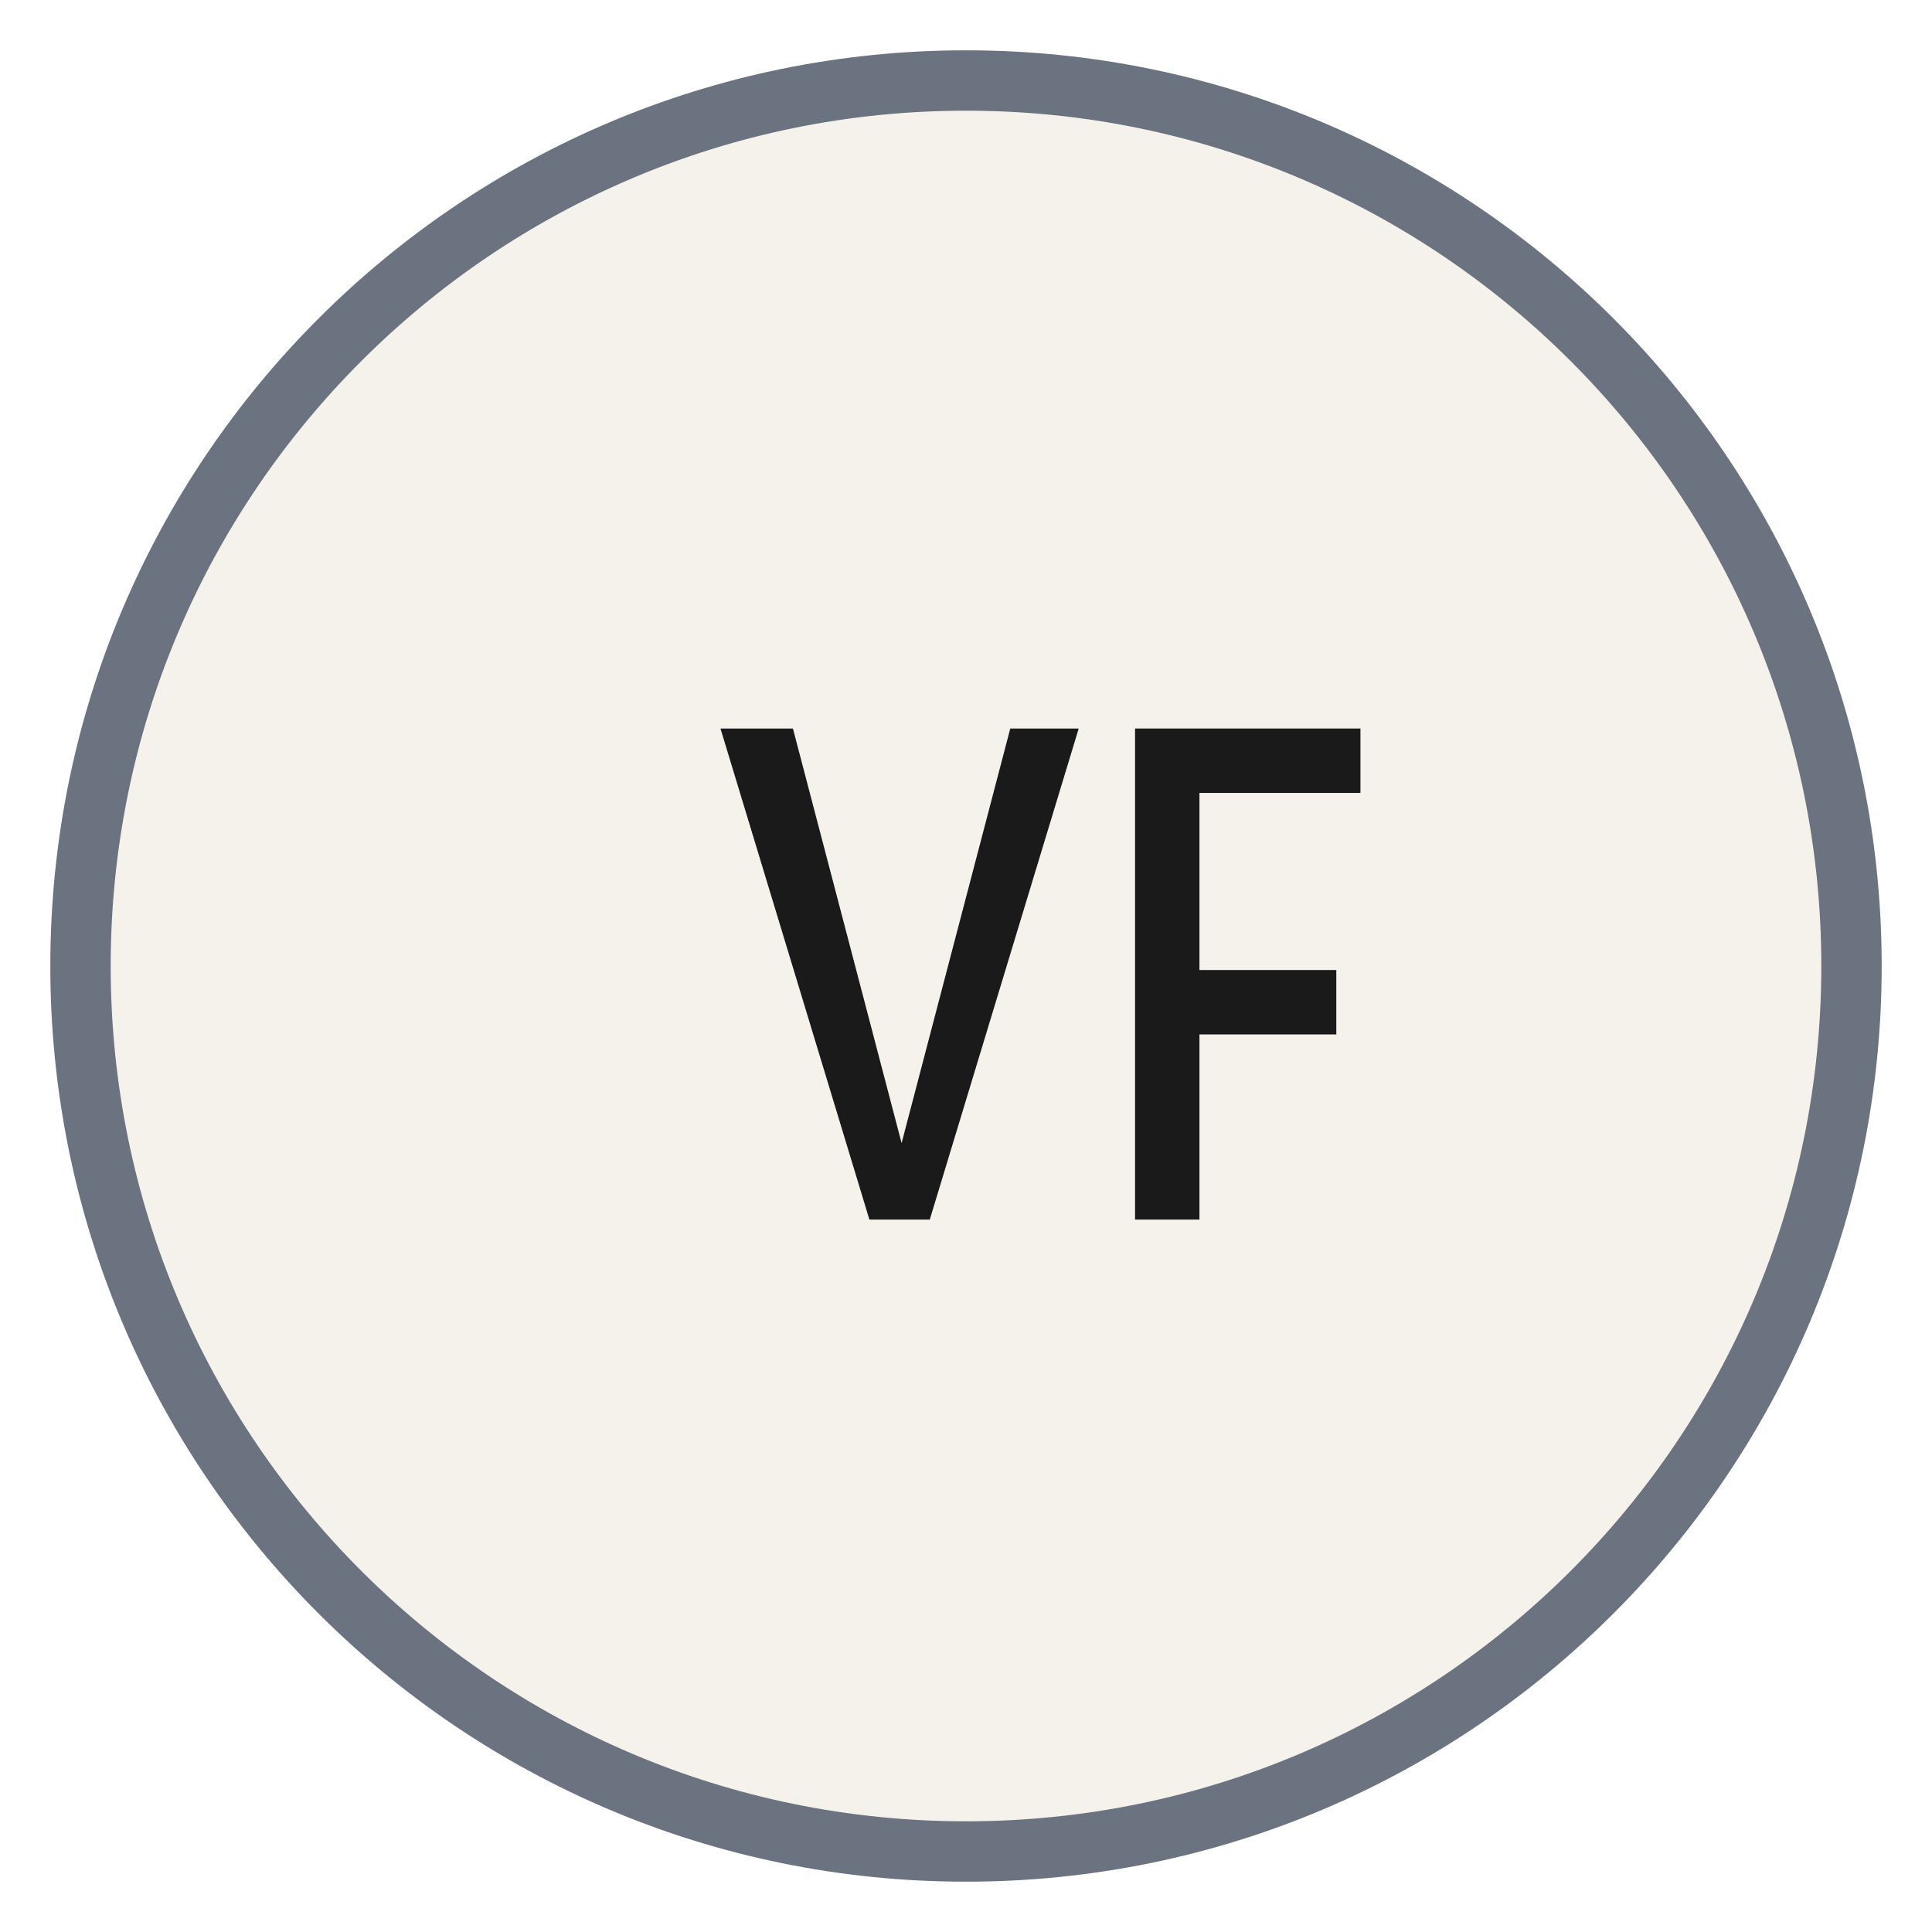
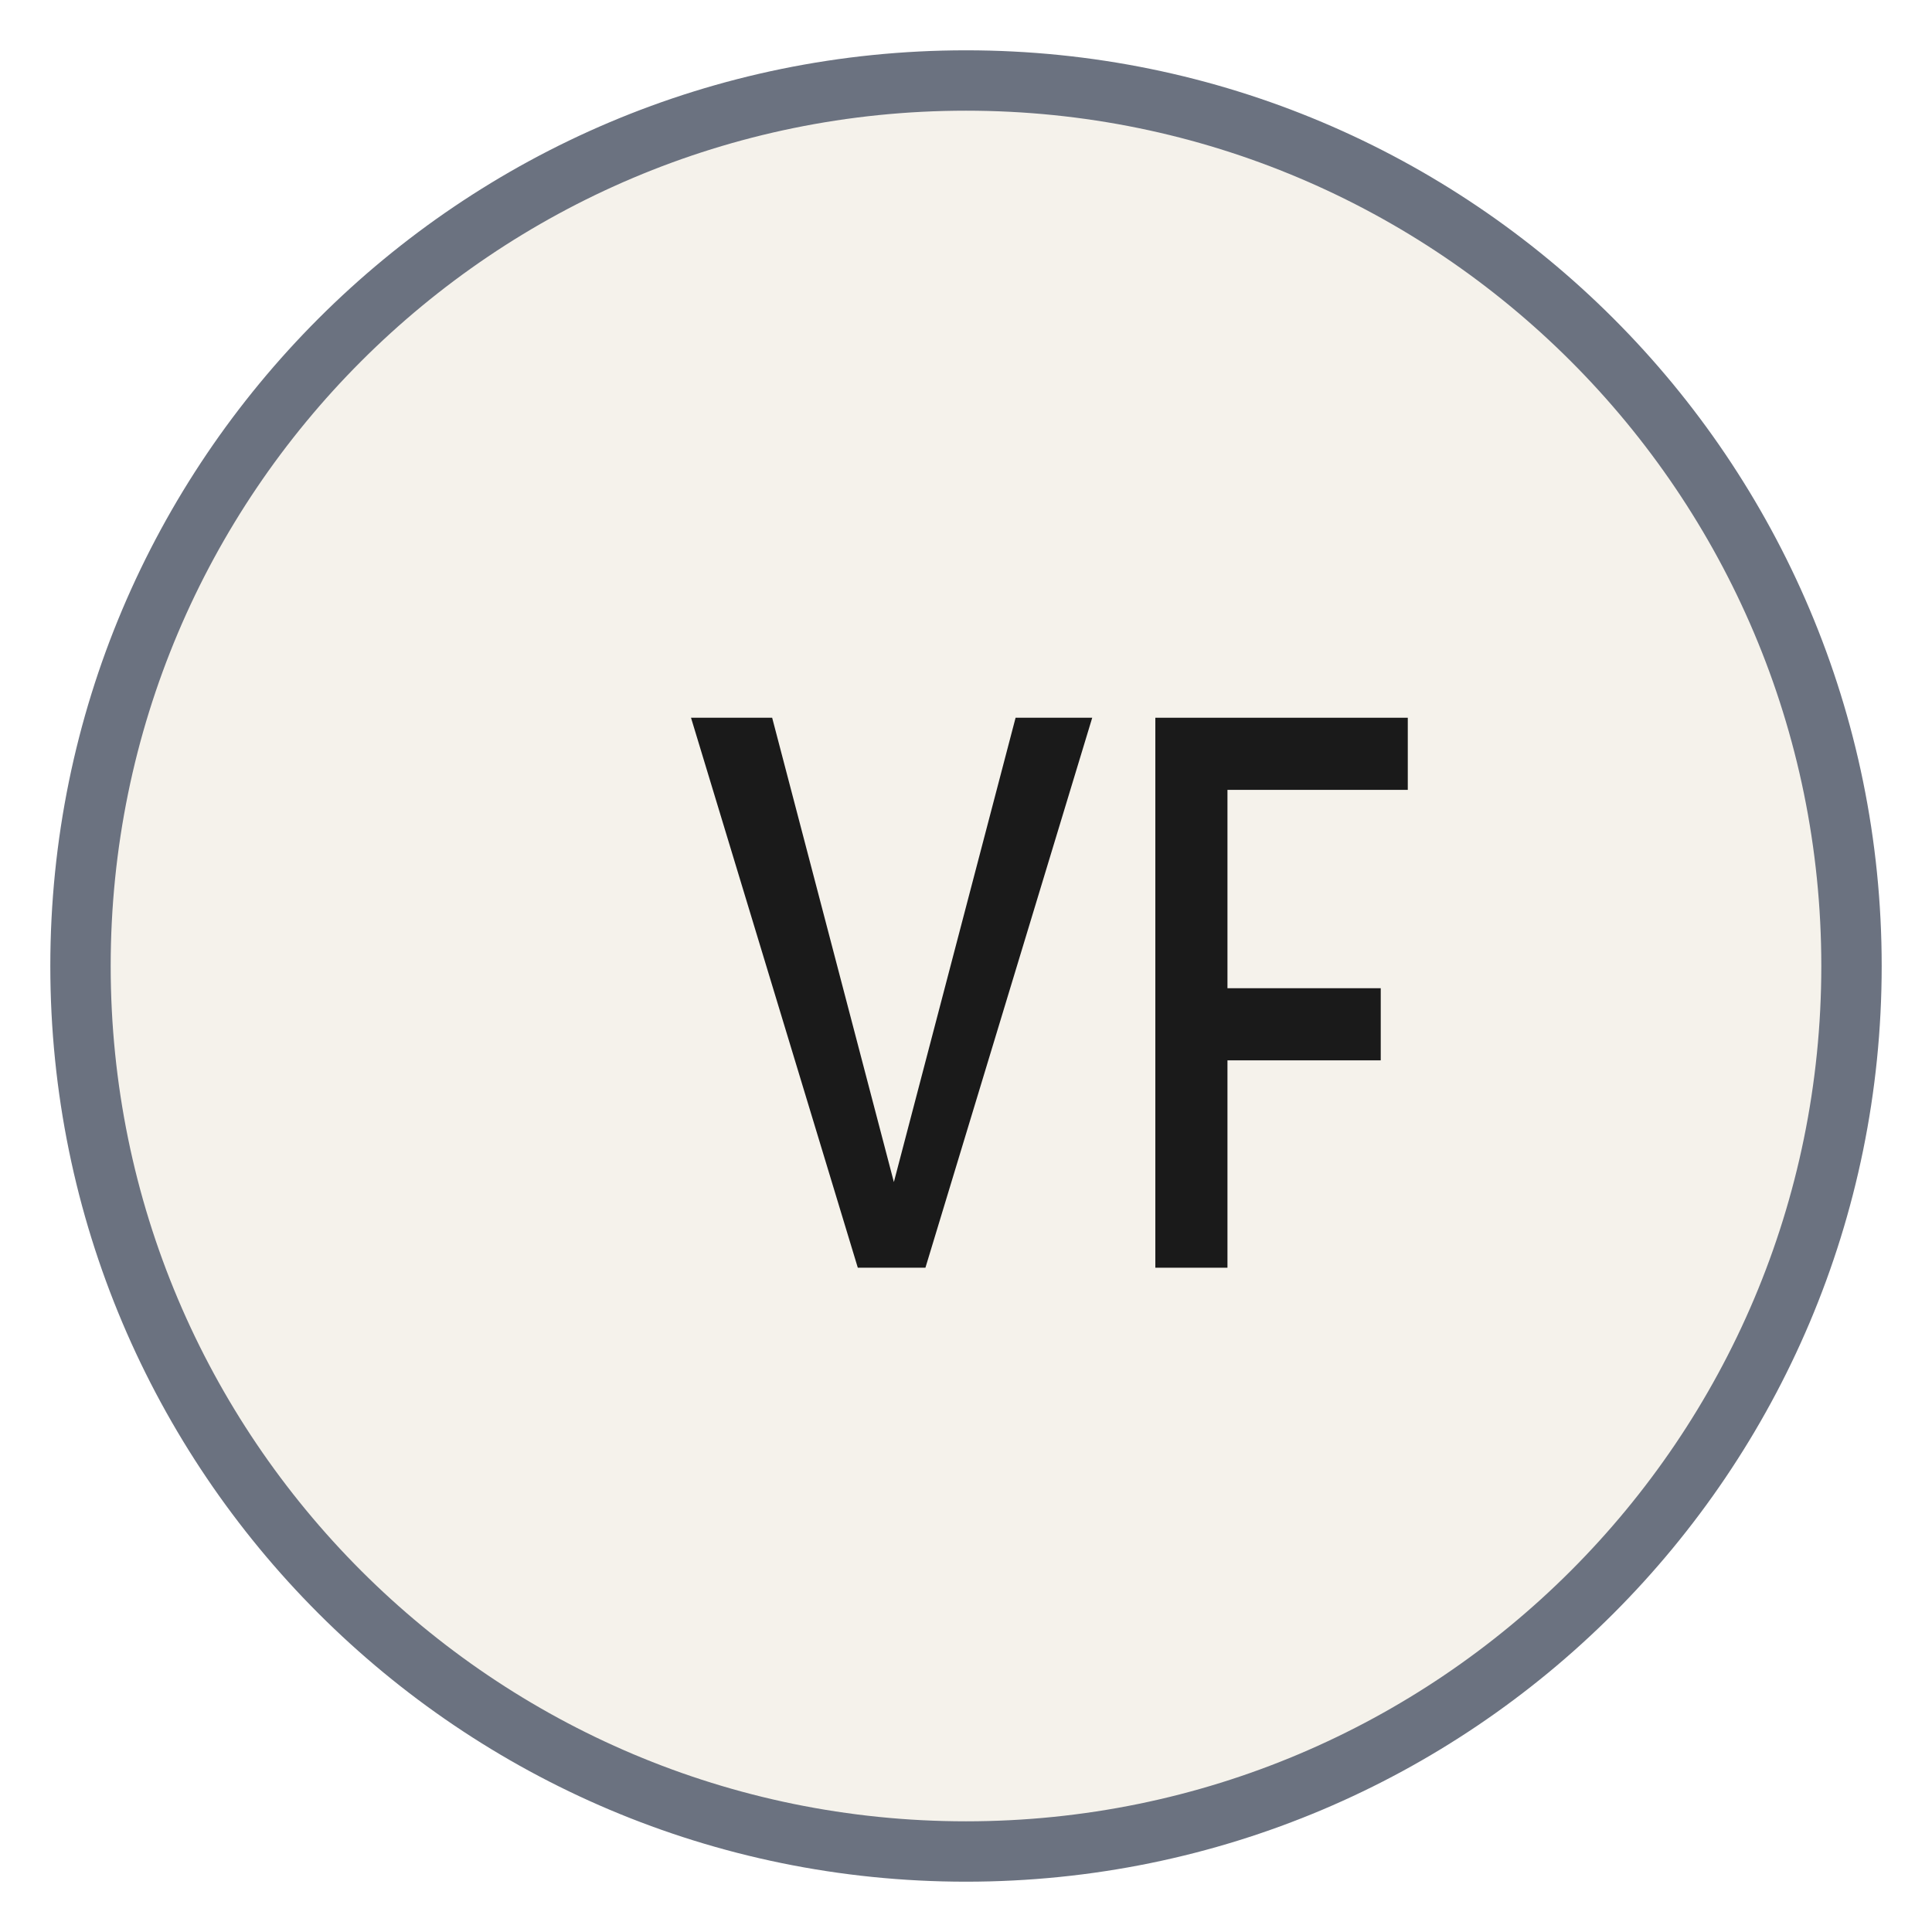
<svg xmlns="http://www.w3.org/2000/svg" viewBox="0 0 48 48" role="img" aria-label="Voyaflair">
  <circle cx="24" cy="24" r="22" fill="#F5F2EB" stroke="#6b7280" stroke-width="1.5" />
-   <g fill="#1a1a1a" transform="translate(24 24.5)">
+   <g fill="#1a1a1a" transform="translate(24 25) scale(1.12)">
    <path d="M-6.1 -6.4 L-2.4 5.8 L-0.9 5.8 L2.8 -6.4 L1.1 -6.4 L-1.6 3.9 L-4.3 -6.4 Z" />
    <path d="M4.2 -6.4 H9.8 V-4.8 H5.8 V-0.4 H9.2 V1.2 H5.8 V5.8 H4.2 Z" />
  </g>
</svg>
